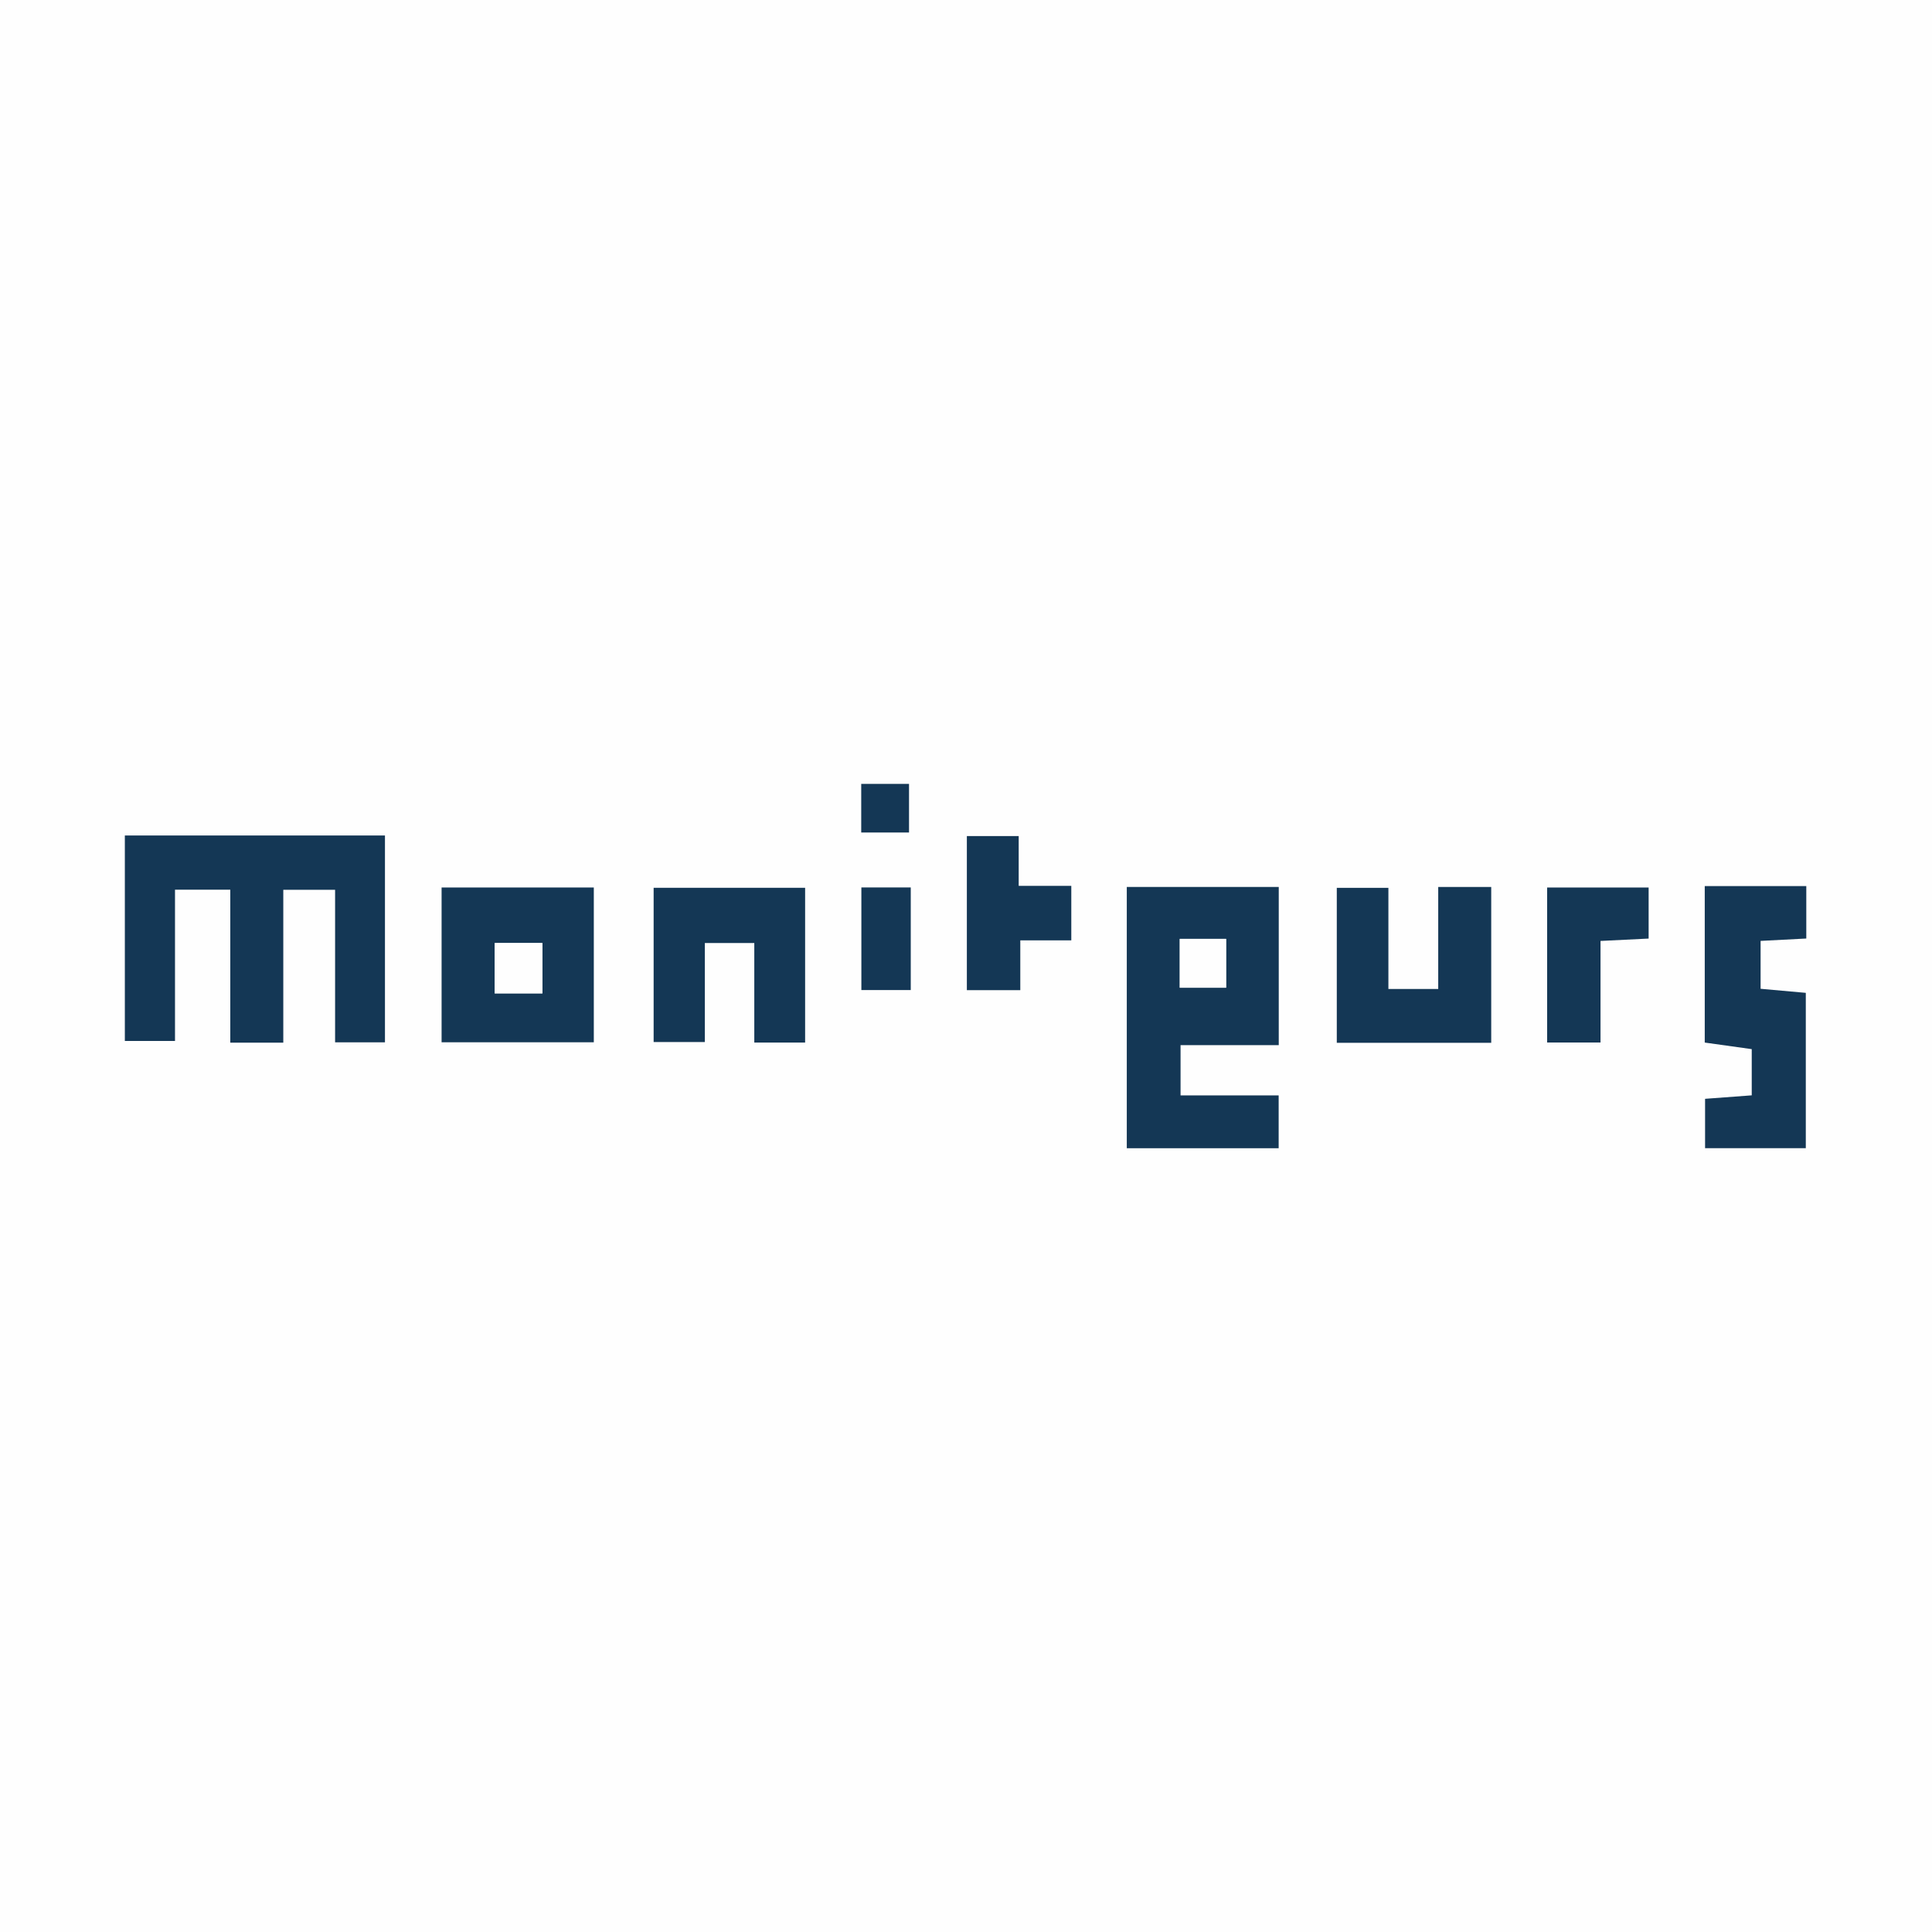
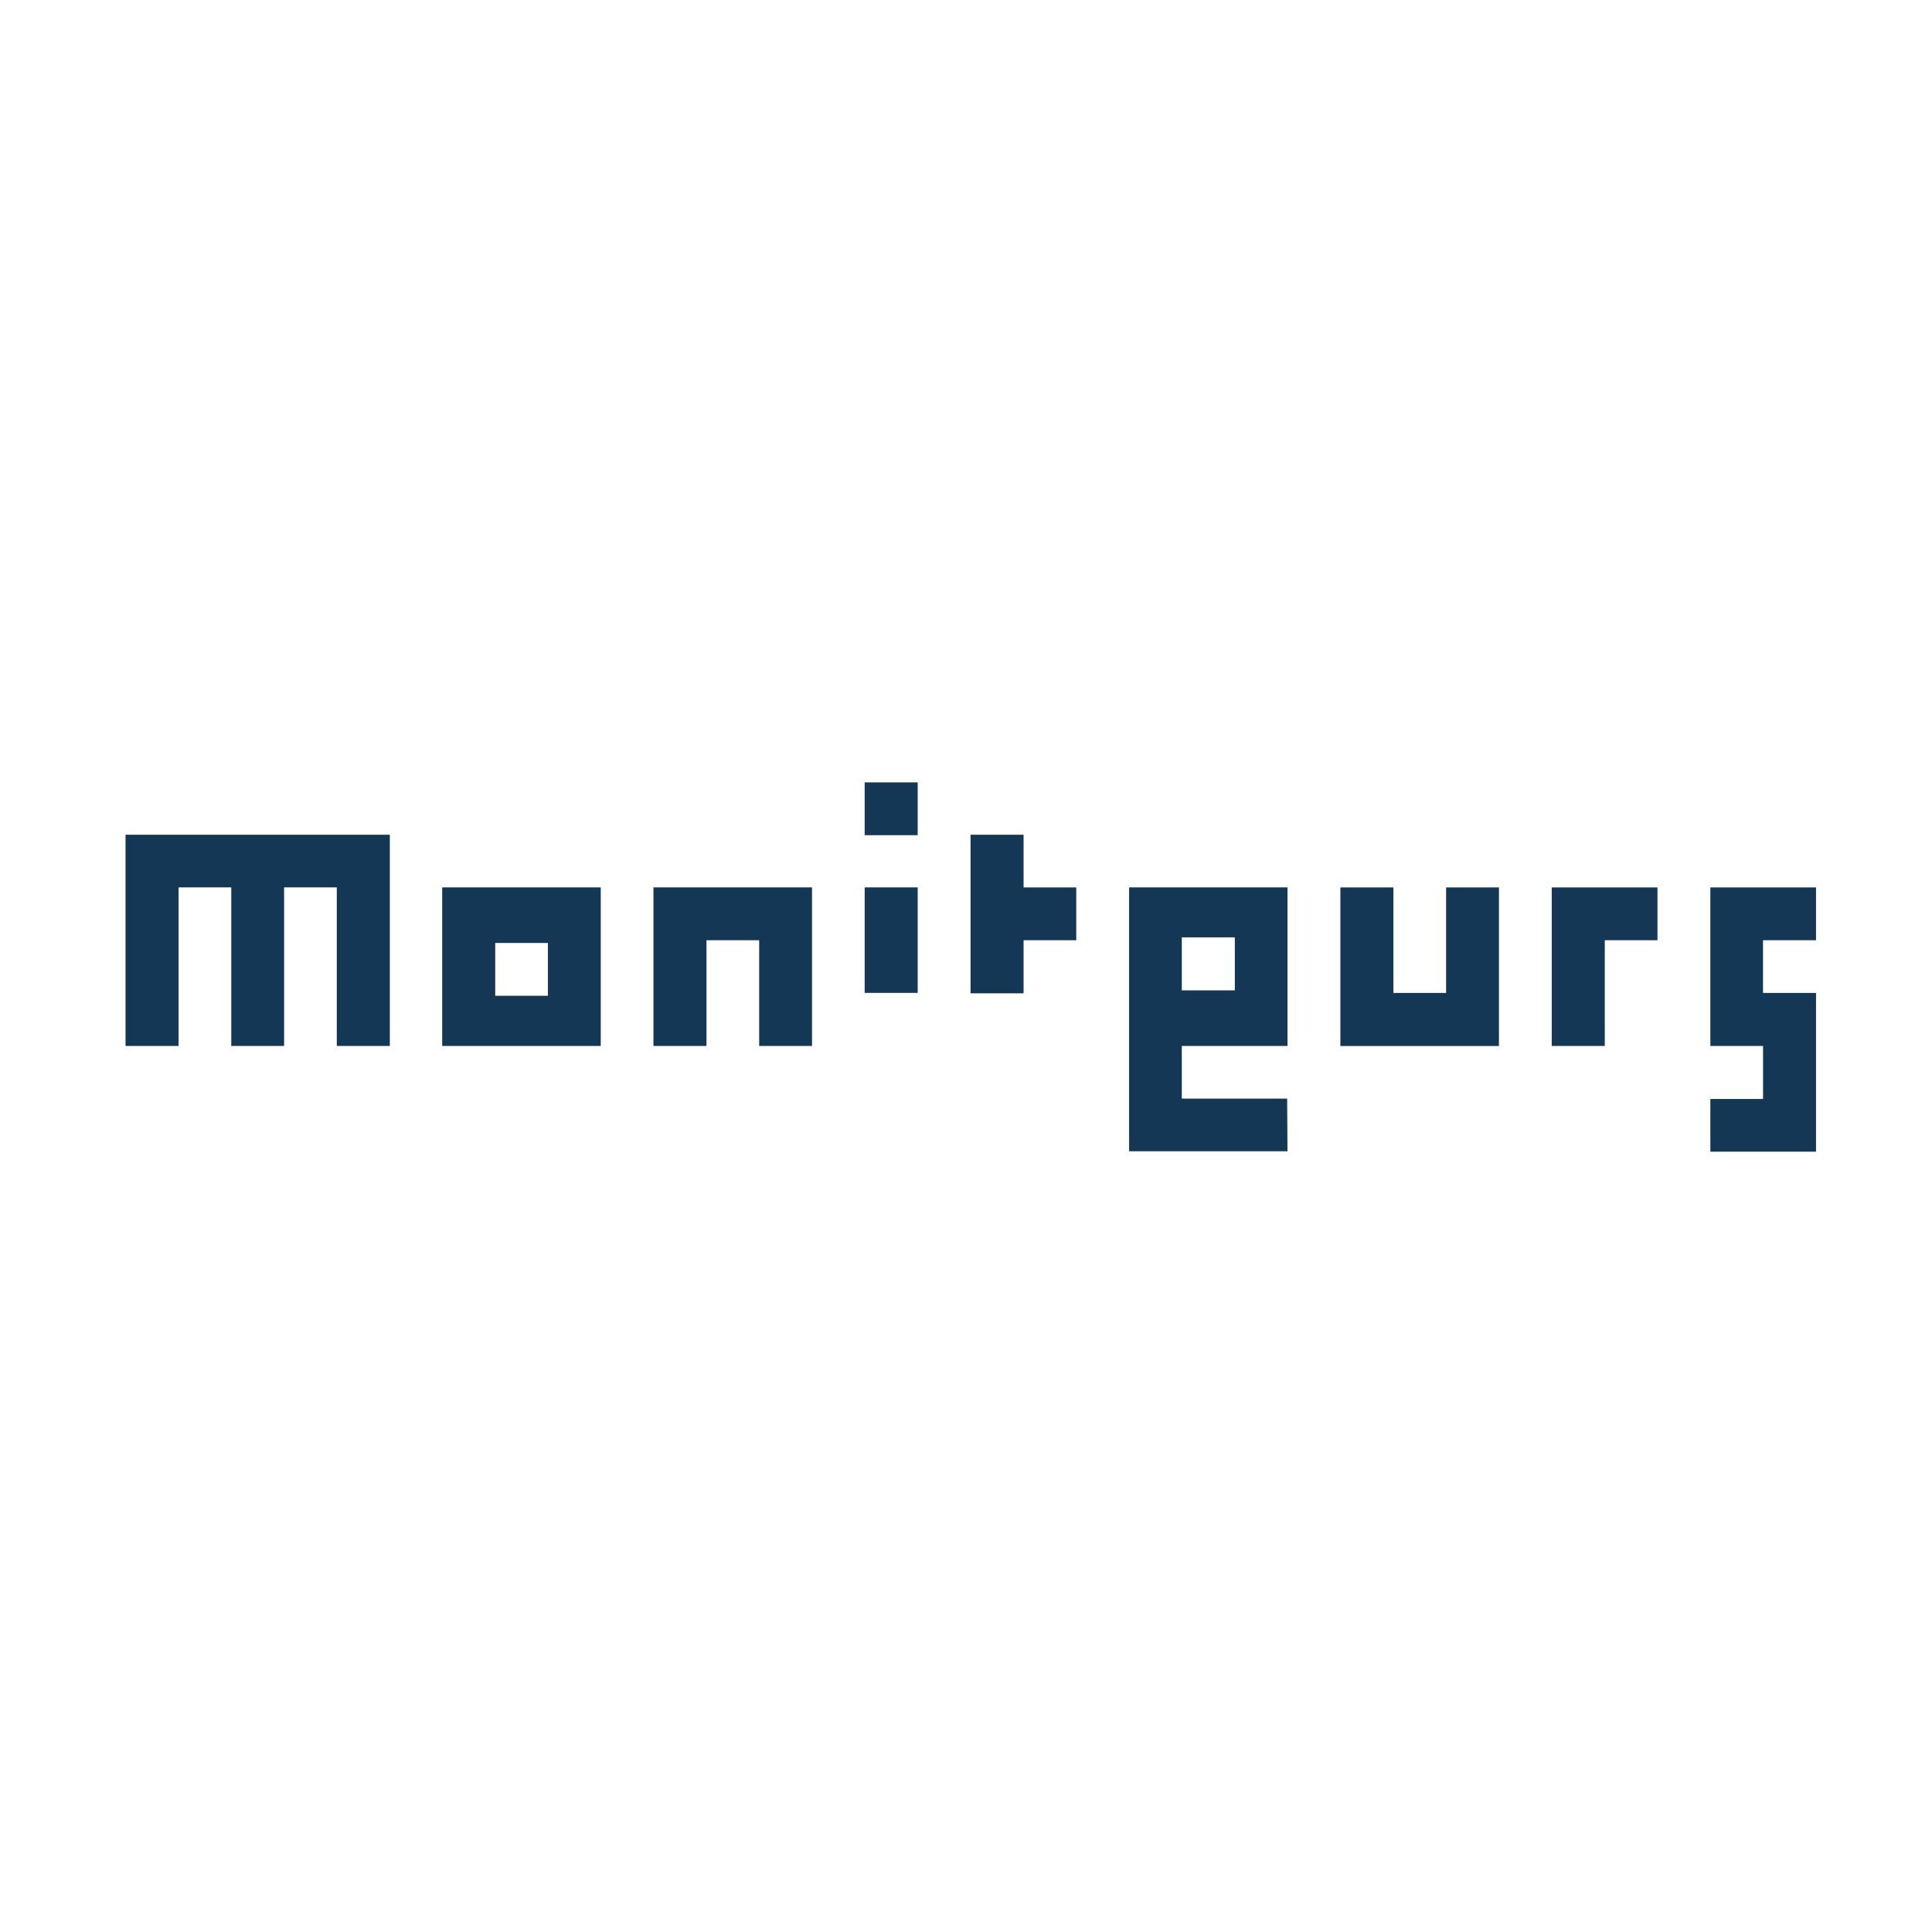
<svg xmlns="http://www.w3.org/2000/svg" id="a" viewBox="0 0 400 400">
  <defs>
-     <style>.b{fill:#fefefe;}.c{fill:#143755;}</style>
+     <style>.b{fill:#fff;}.c{fill:#143755;}</style>
  </defs>
-   <path class="b" d="M400,400H0V0H400V400ZM25.85,172.98v42.55h10.38v-31.32h11.45v31.67h10.97v-31.65h10.73v31.58h10.32v-42.82H25.85Zm207.43,10.67v54.08h31.44v-10.94h-20.31v-10.41h20.33v-32.74h-31.47Zm129.41,33.57v9.57c-3.38,.25-6.46,.48-9.66,.72v10.22h20.85v-32.16c-3.4-.3-6.47-.58-9.36-.84v-9.92c3.35-.17,6.41-.33,9.46-.49v-10.85h-21.02v32.39c3.22,.45,6.33,.89,9.73,1.36ZM91.43,183.75v32.04h31.51v-32.04h-31.51Zm206.34-.11v21.12h-10.32v-20.94h-10.68v32.08h31.97v-32.26h-10.97Zm-141.61,32.21h10.53v-32.04h-31.36v31.93h10.6v-20.5h10.24v20.61Zm185.16-32.1h-21.01v32.09h11.05v-21.03c3.45-.17,6.67-.33,9.96-.49v-10.57Zm-141.15-10.65v31.9h11.06v-10.31h10.56v-11.28h-10.89v-10.31h-10.73Zm-11.61,31.87v-21.24h-10.22v21.24h10.22Zm-.36-32.62v-10.06h-9.89v10.06h9.89Z" />
-   <path class="c" d="M25.85,172.98h53.85v42.82h-10.32v-31.58h-10.73v31.65h-10.97v-31.67h-11.45v31.32h-10.38v-42.55Z" />
-   <path class="c" d="M233.28,183.64h31.47v32.74h-20.33v10.41h20.31v10.94h-31.44v-54.08Zm20.58,20.85v-10.11h-9.6v10.11h9.6Z" />
-   <path class="c" d="M362.68,217.21c-3.41-.48-6.51-.91-9.73-1.36v-32.39h21.02v10.85c-3.05,.16-6.11,.32-9.46,.49v9.92c2.89,.26,5.96,.53,9.36,.84v32.16h-20.85v-10.22c3.2-.24,6.29-.47,9.66-.72v-9.57Z" />
-   <path class="c" d="M91.43,183.75h31.51v32.04h-31.51v-32.04Zm10.99,11.49v10.43h9.88v-10.43h-9.88Z" />
-   <path class="c" d="M297.77,183.64h10.97v32.26h-31.97v-32.08h10.68v20.94h10.32v-21.12Z" />
-   <path class="c" d="M156.17,215.85v-20.61h-10.24v20.5h-10.6v-31.93h31.36v32.04h-10.53Z" />
-   <path class="c" d="M341.33,183.75v10.57c-3.29,.16-6.51,.32-9.96,.49v21.03h-11.05v-32.09h21.01Z" />
-   <path class="c" d="M200.18,173.1h10.73v10.31h10.89v11.28h-10.56v10.31h-11.06v-31.9Z" />
-   <path class="c" d="M188.56,204.98h-10.22v-21.24h10.22v21.24Z" />
-   <path class="c" d="M188.2,172.36h-9.89v-10.06h9.89v10.06Z" />
-   <path class="b" d="M253.85,204.5h-9.6v-10.11h9.6v10.11Z" />
-   <path class="b" d="M102.42,195.24h9.88v10.43h-9.88v-10.43Z" />
+   <rect class="b" x="0" y="0" width="400" height="400" />
+   <path class="c" d="M354.11,183.73h21.88v10.94h-10.98v10.91h10.98v32.86h-21.88v-10.91h10.91v-10.98h-10.91v-32.83Zm-32.83,0h21.88v10.94h-10.91v21.88h-10.98v-32.83Zm-43.77,0h10.98v21.85h10.91v-21.85h10.94v32.83h-32.83v-32.83Zm-32.83,10.34h10.98v10.98h-10.98v-10.98Zm21.88,44.3l-.07-10.91h-21.81v-10.91h21.88v-32.83h-32.79v54.64h32.79Zm-65.62-65.55h10.98v10.91h10.91v10.94h-10.91v10.98h-10.98v-32.83Zm-21.92-10.84h10.98v10.94h-10.98v-10.94Zm0,21.74h10.98v21.85h-10.98v-21.85Zm-43.73,0h32.83v32.83h-10.94v-21.88h-10.91v21.88h-10.98v-32.83Zm-32.76,11.51h10.91v10.94h-10.91v-10.94Zm21.85,21.32v-32.83h-32.83v32.83h32.83ZM26,172.82h54.71v43.73h-10.98v-32.83h-10.91v32.83h-10.94v-32.83h-10.91v32.83h-10.98v-43.73Z" />
</svg>
